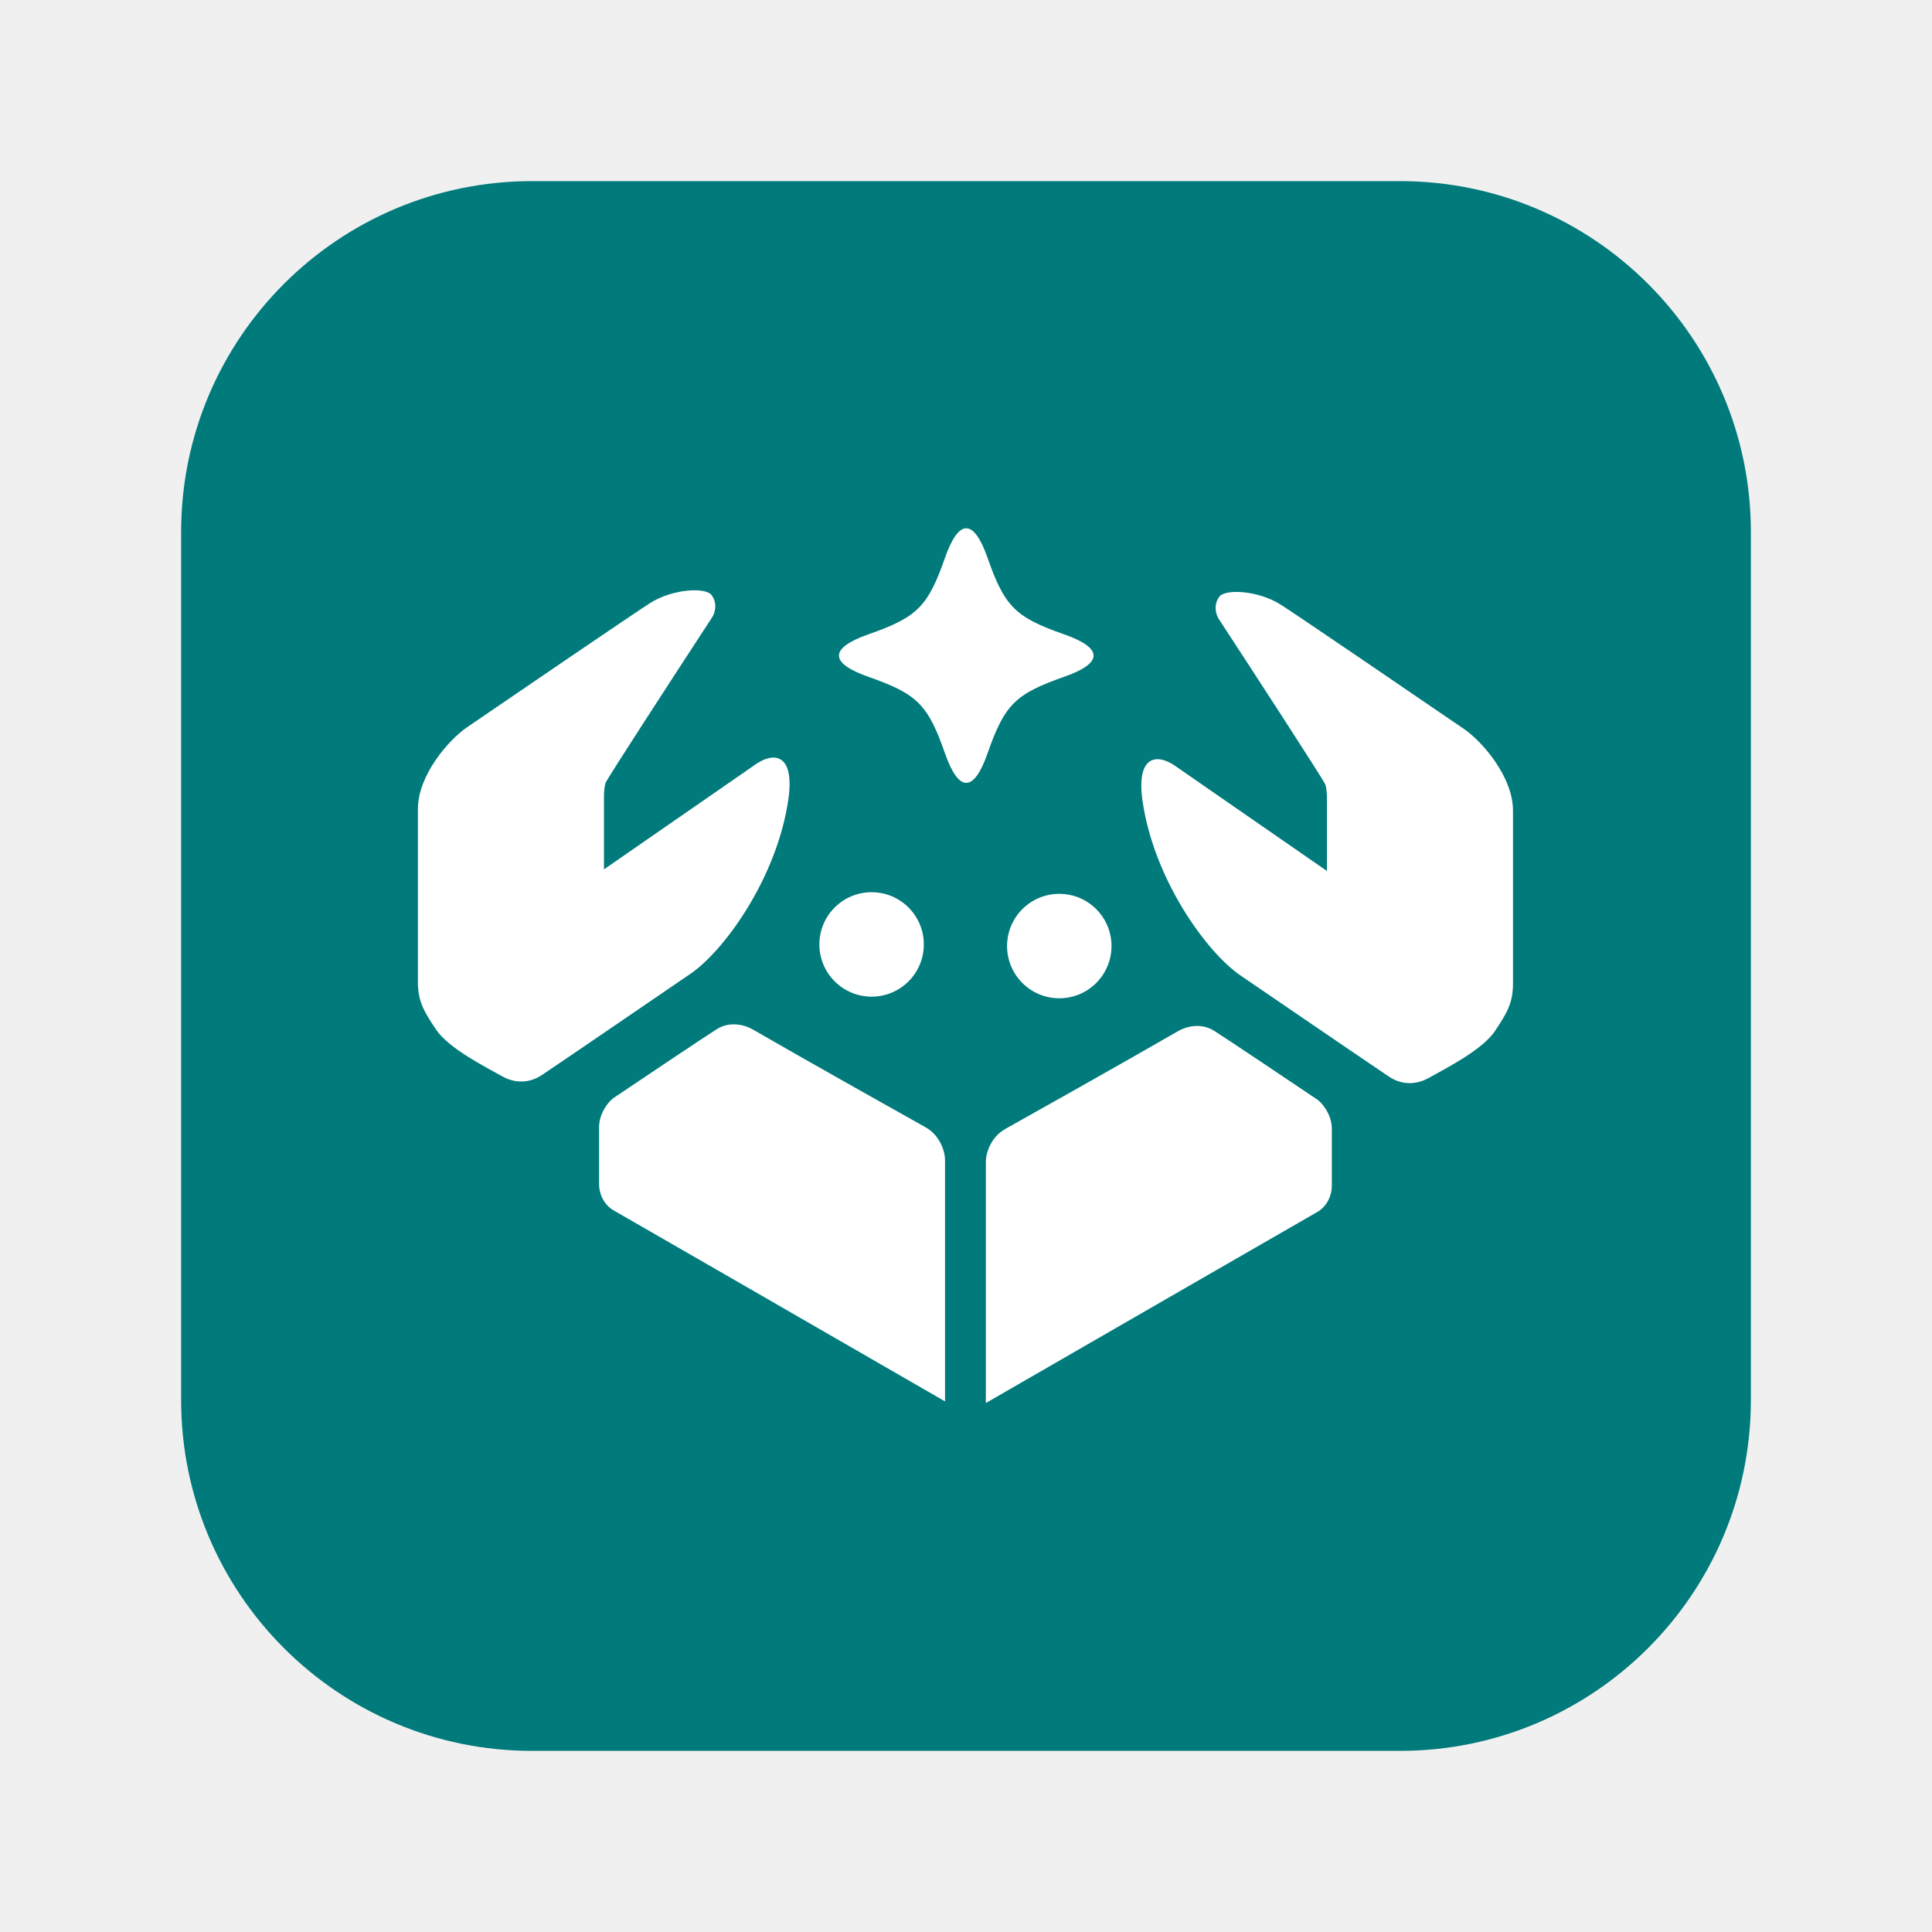
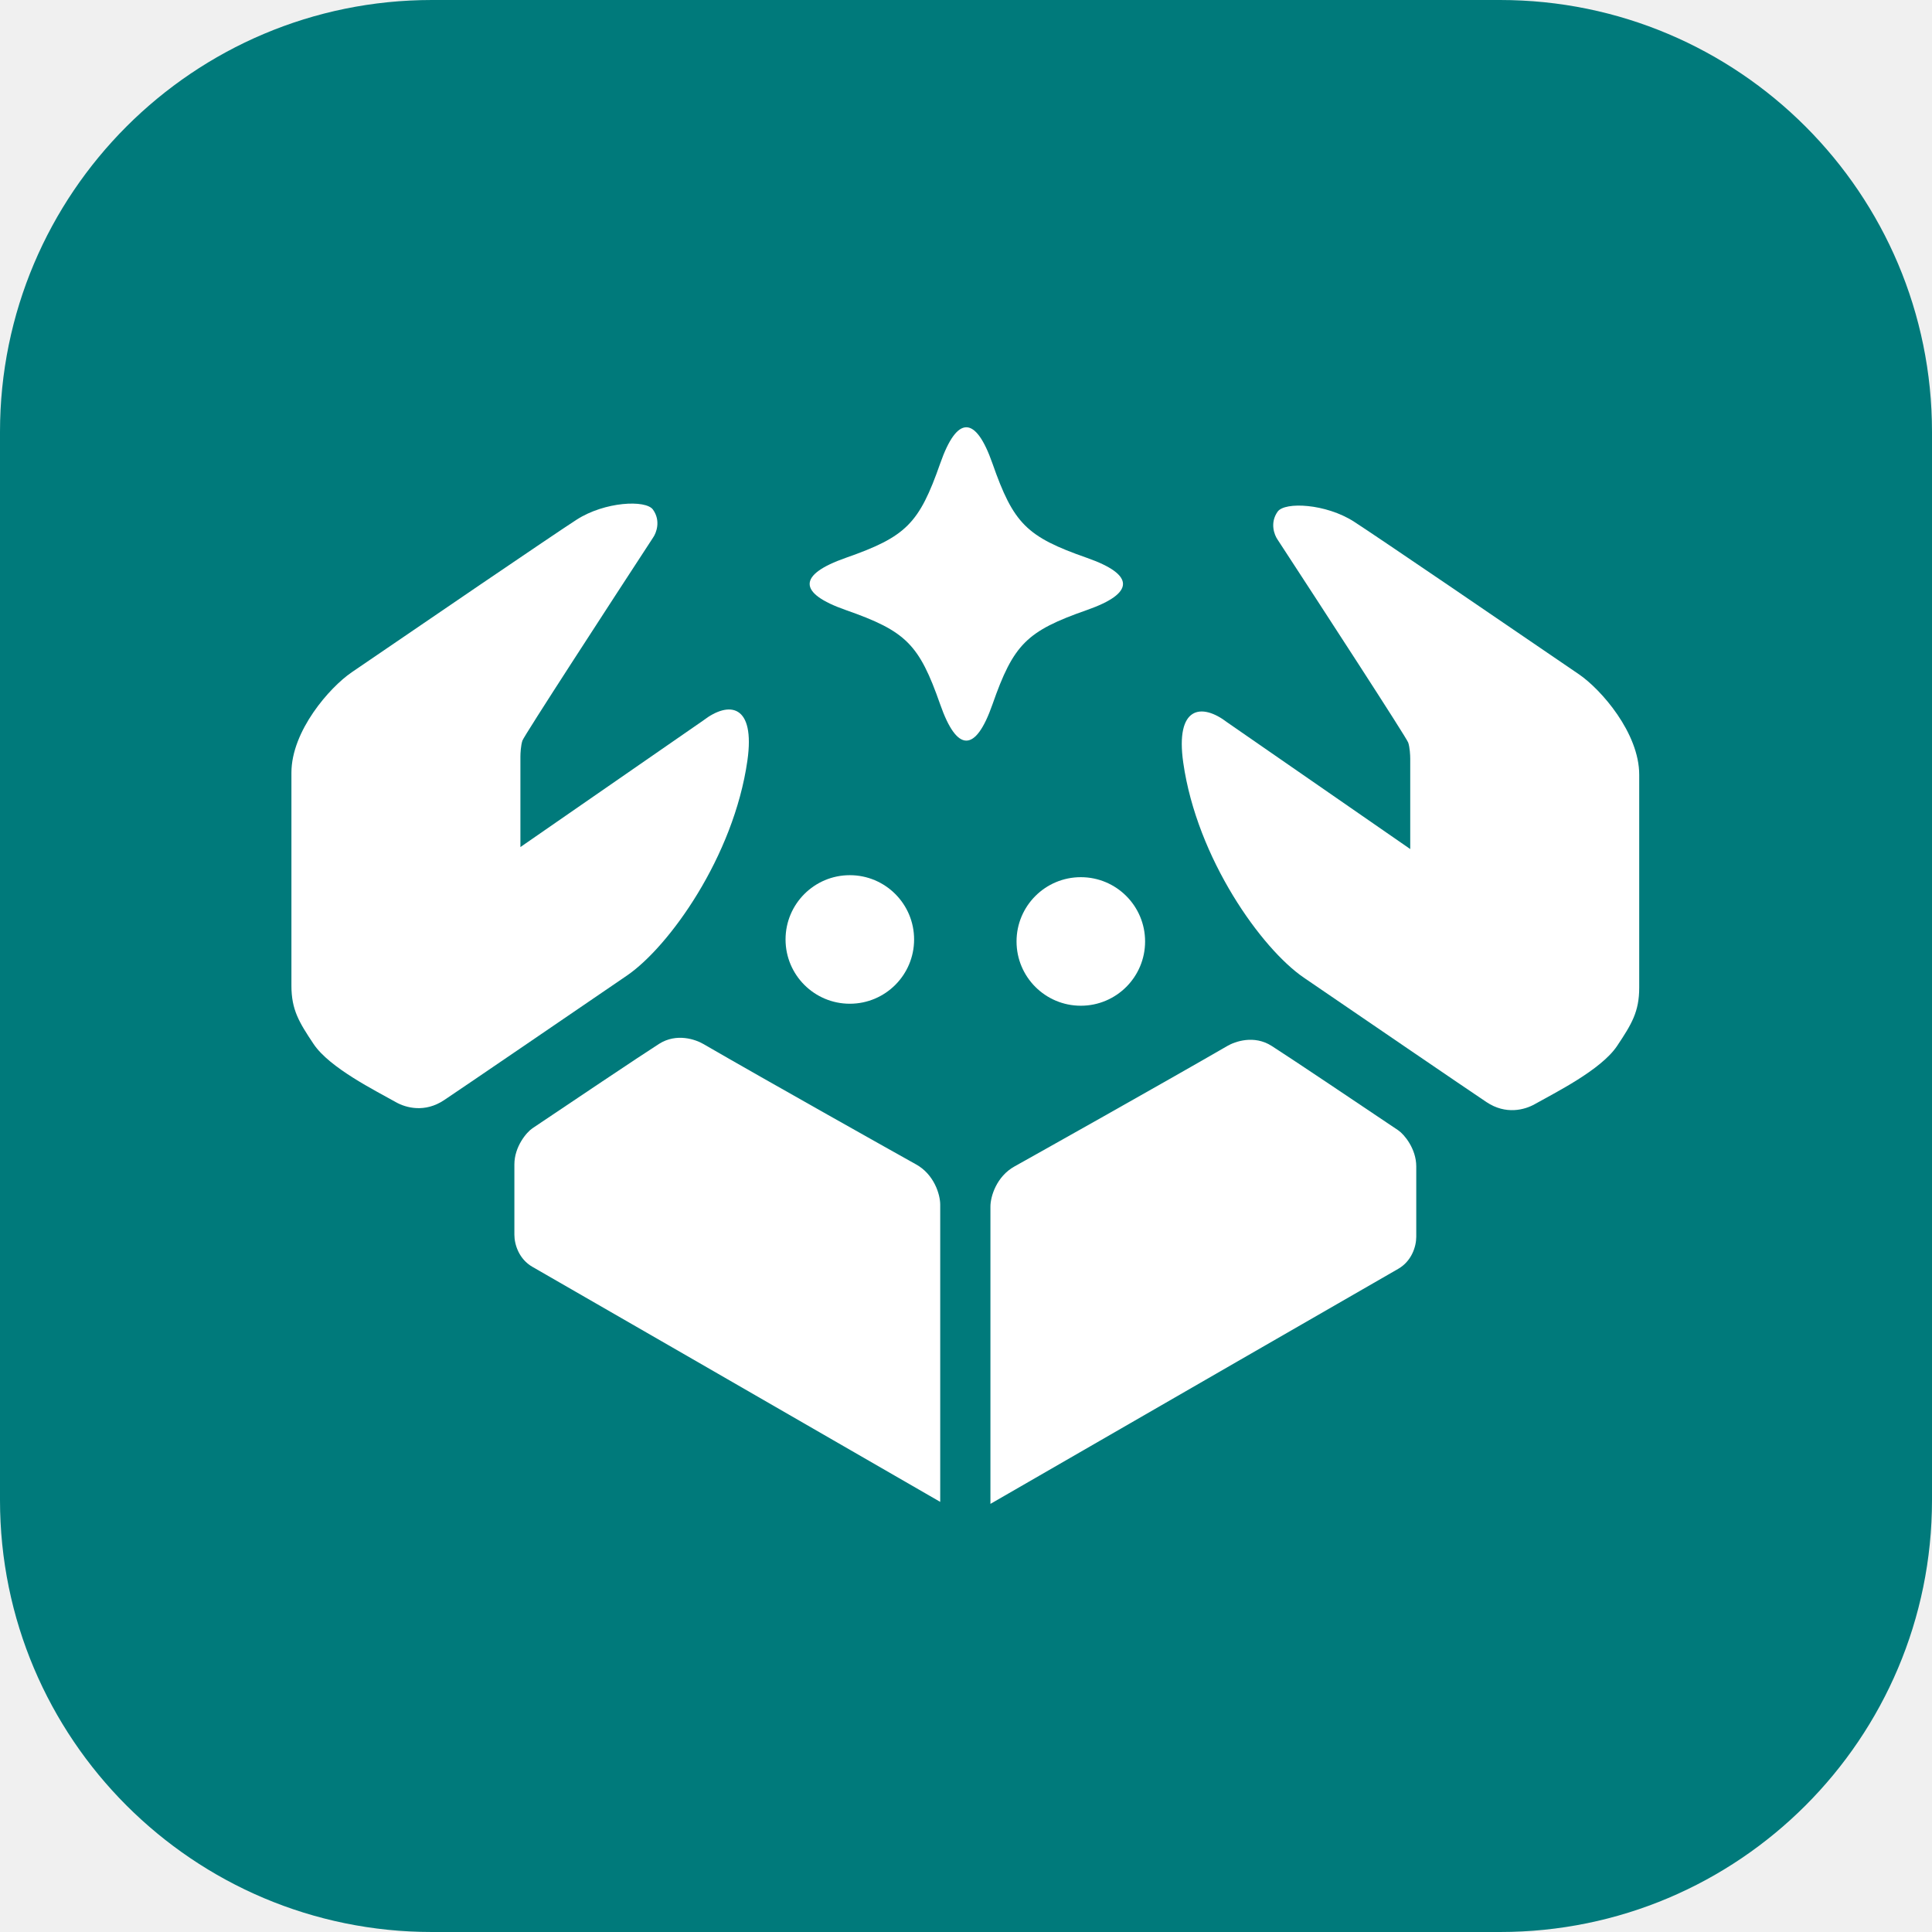
- <svg xmlns="http://www.w3.org/2000/svg" width="1024" height="1024" viewBox="0 0 1024 1024" fill="none">
+ <svg xmlns="http://www.w3.org/2000/svg" width="512" height="512" viewBox="96 96 832 832" fill="none">
  <rect x="96" y="96" width="832" height="832" rx="186" fill="#007A7B" />
  <g fill="#FFFFFF" transform="translate(221.5 280) scale(1.73)">
    <path d="M155 127.497C155 136.333 147.837 143.497 139 143.497C130.163 143.497 123 136.333 123 127.497C123 118.66 130.163 111.497 139 111.497C147.837 111.497 155 118.66 155 127.497Z" />
    <path d="M161.5 193.497V267.497C129.167 248.83 63.5 210.997 60 208.997C56.683 207.101 55.5 203.497 55.5 200.997V183.497C55.5 179.097 58.5 175.506 60 174.497C68.667 168.663 87.1 156.297 91.5 153.497C95.9 150.697 100.63 152.414 102.5 153.497C118.333 162.663 151.275 181.15 155.5 183.497C160 185.997 161.5 190.997 161.5 193.497Z" />
    <path d="M57 81.997V104.497L102.5 72.997C109 67.997 115.5 68.997 113.5 82.997C110.089 106.874 94 129.32 83.5 136.497C70.333 145.497 42.8 164.297 38 167.497C33.2 170.697 28.5 169.413 26 167.997C21 165.163 9.5 159.497 5.5 153.497C1.888 148.079 0 144.997 0 138.997V85.997C0 75.597 9.5 64.757 15 60.997C31.333 49.83 65.4 26.597 71 22.997C78 18.497 88.214 17.997 90 20.497C92 23.297 90.833 26.33 90 27.497C79.333 43.83 57.9 76.797 57.5 77.997C57.1 79.197 57 81.163 57 81.997Z" />
    <path d="M180.5 127.994C180.5 136.83 187.663 143.994 196.5 143.994C205.337 143.994 212.5 136.83 212.5 127.994C212.5 119.157 205.337 111.994 196.5 111.994C187.663 111.994 180.5 119.157 180.5 127.994Z" />
    <path d="M174 193.994V267.994C206.333 249.327 272 211.494 275.5 209.494C278.817 207.598 280 203.994 280 201.494V183.994C280 179.594 277 176.003 275.5 174.994C266.833 169.16 248.4 156.794 244 153.994C239.6 151.194 234.87 152.911 233 153.994C217.167 163.16 184.225 181.646 180 183.994C175.5 186.494 174 191.494 174 193.994Z" />
    <path d="M278.5 82.494V104.994L233 73.494C226.5 68.494 220 69.494 222 83.494C225.411 107.371 241.5 129.816 252 136.994C265.167 145.994 292.7 164.794 297.5 167.994C302.3 171.194 307 169.91 309.5 168.494C314.5 165.66 326 159.994 330 153.994C333.612 148.576 335.5 145.494 335.5 139.494V86.494C335.5 76.094 326 65.254 320.5 61.494C304.167 50.327 270.1 27.094 264.5 23.494C257.5 18.994 247.286 18.494 245.5 20.994C243.5 23.794 244.667 26.827 245.5 27.994C256.167 44.327 277.6 77.294 278 78.494C278.4 79.694 278.5 81.66 278.5 82.494Z" />
    <path d="M161.5 9C165.7 -3 170.3 -3 174.5 9C179.75 24 183 27.25 198 32.5C210 36.7 210 41.3 198 45.5C183 50.75 179.75 54 174.5 69C170.3 81 165.7 81 161.5 69C156.25 54 153 50.75 138 45.5C126 41.3 126 36.7 138 32.5C153 27.25 156.25 24 161.5 9Z" />
  </g>
</svg>
